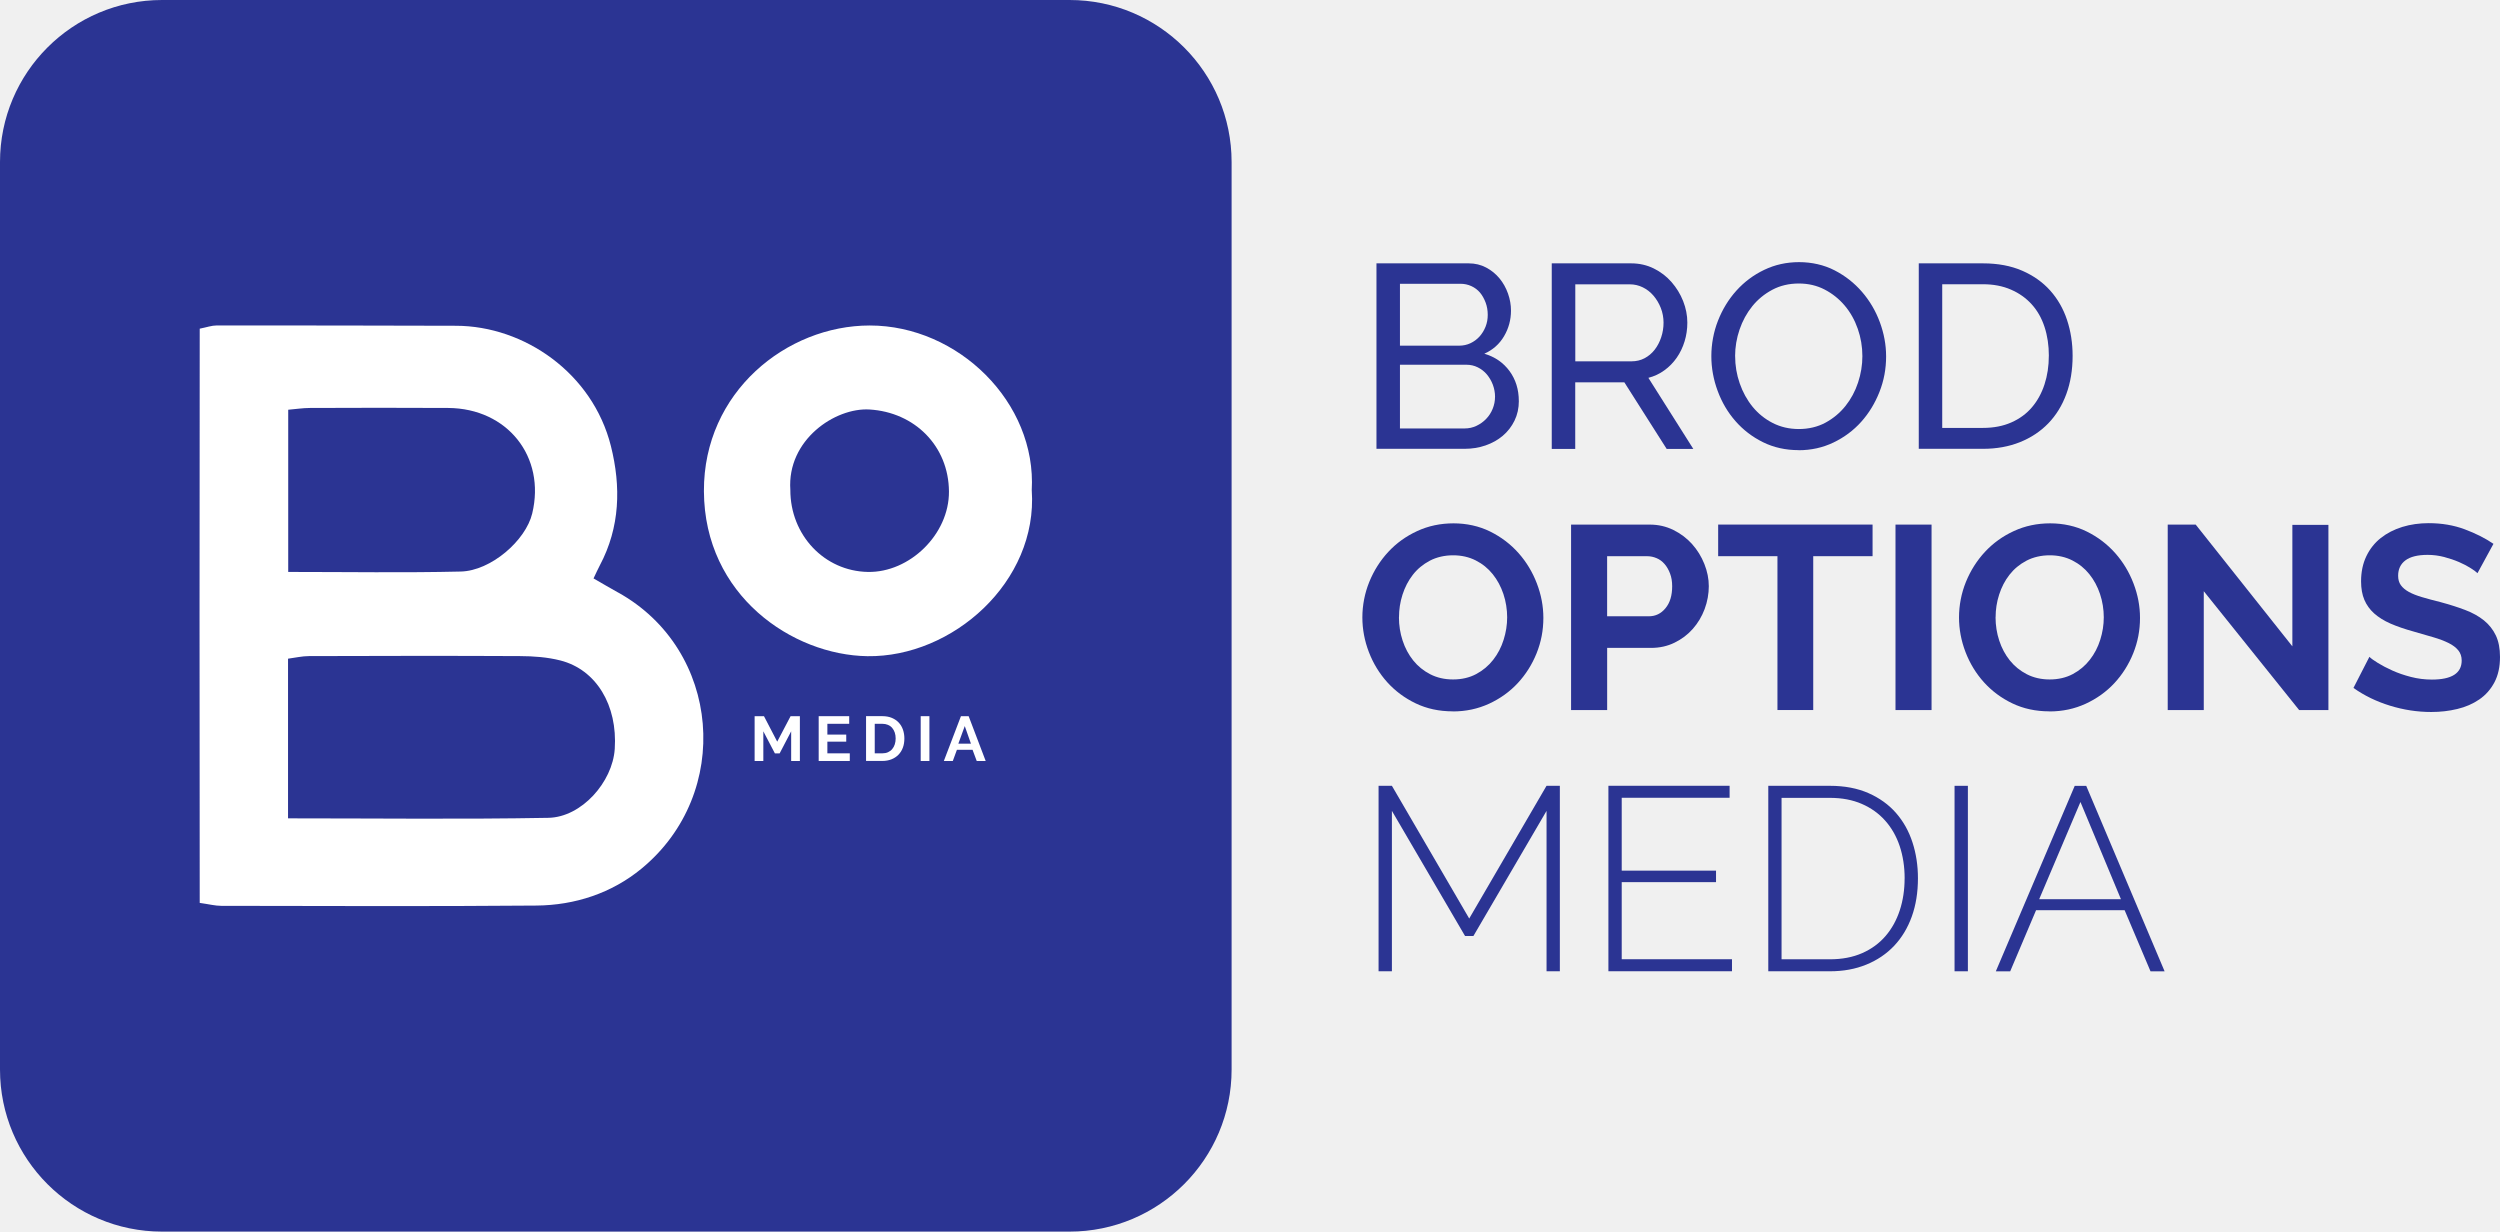
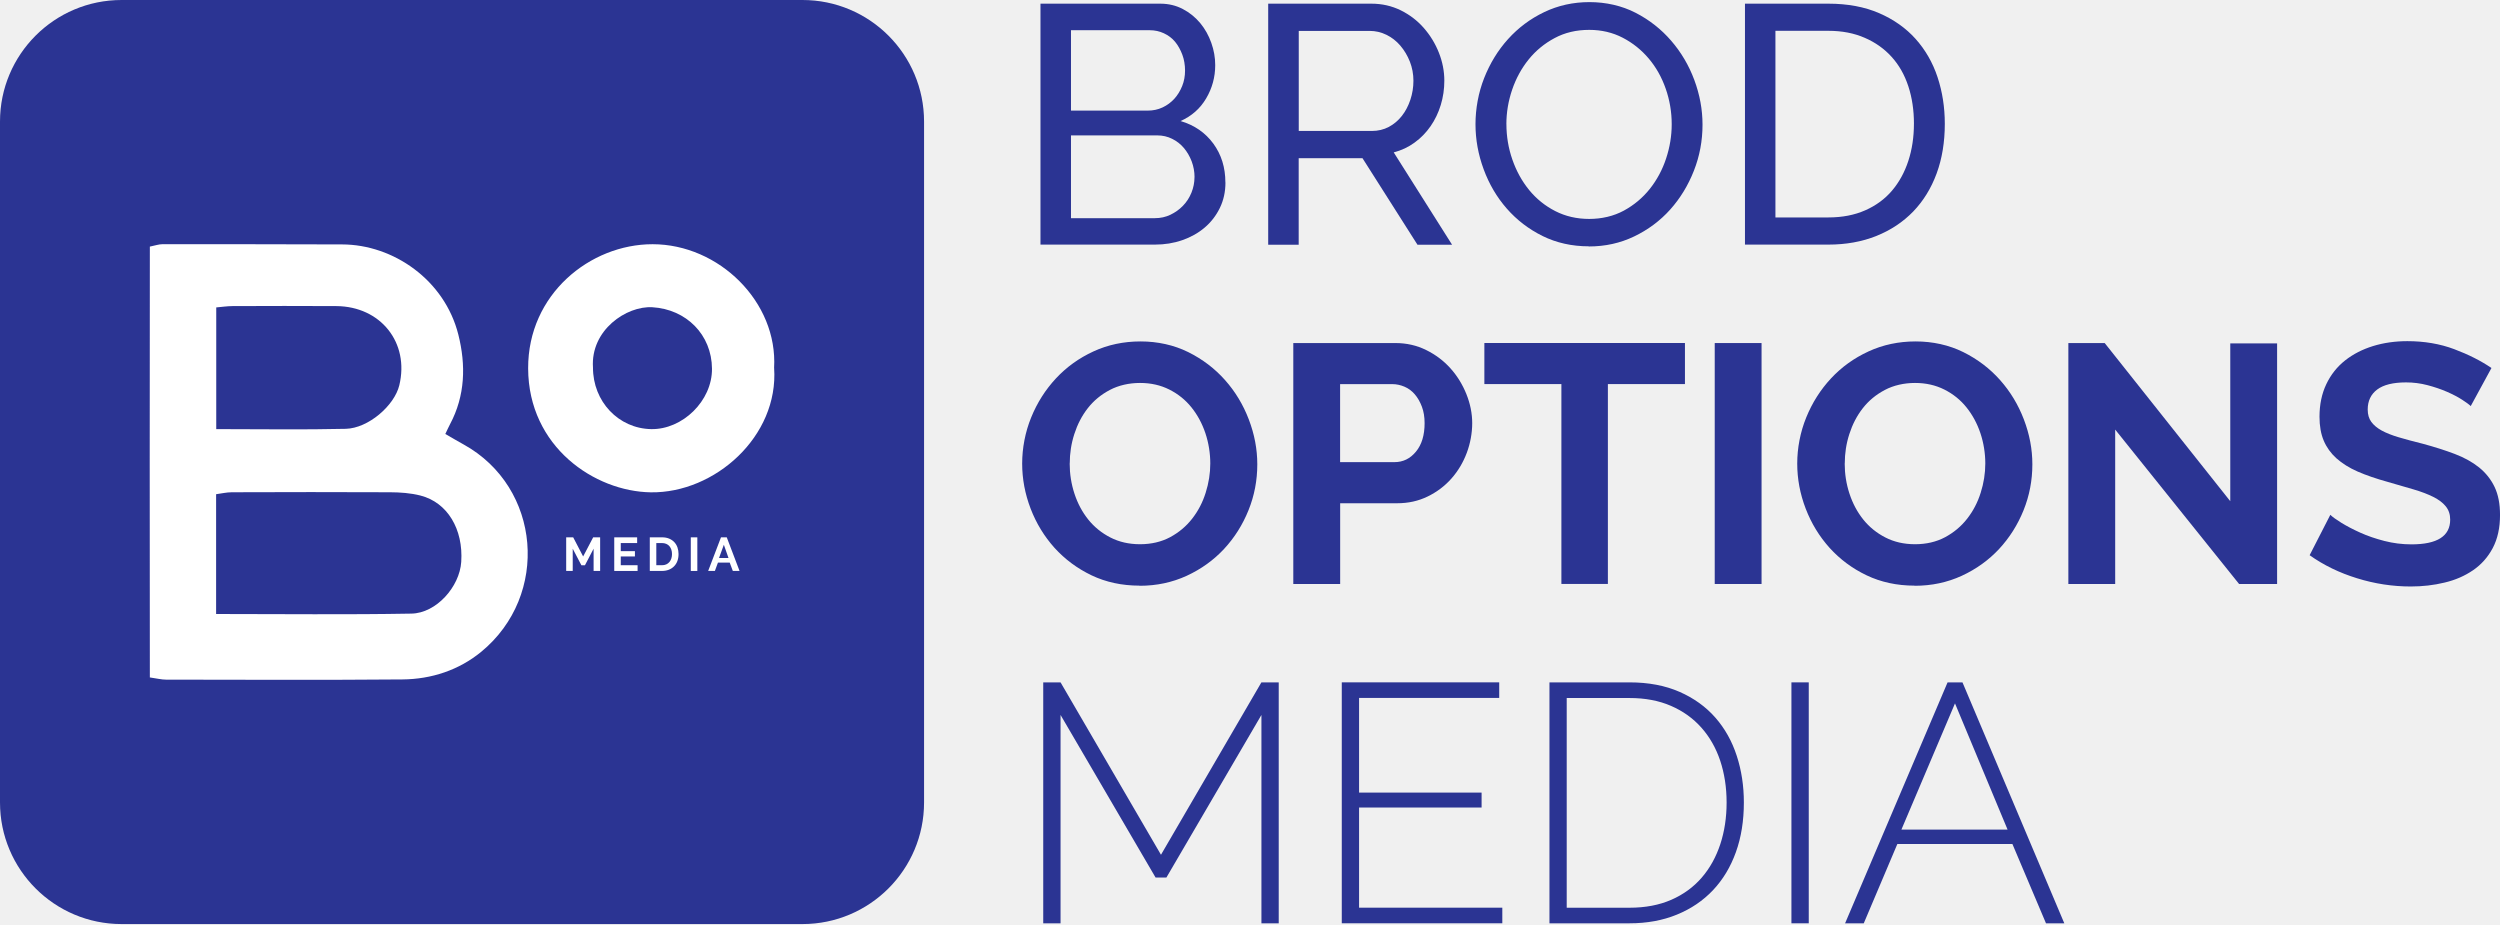
- <svg xmlns="http://www.w3.org/2000/svg" id="Layer_1" version="1.1" viewBox="0 0 817.53 402.75">
+ <svg xmlns="http://www.w3.org/2000/svg" id="Layer_1" version="1.1" viewBox="0 0 1089.62 402.75">
  <defs>
    <style>
      .st0 {
        fill: #2b3493;
      }

      .st1 {
        fill: #fff;
      }
    </style>
  </defs>
  <rect class="st0" width="402.75" height="402.75" rx="53" ry="53" />
  <g>
    <path class="st1" d="M202.02,193.7c-2.58-1.43-5.12-2.94-7.93-4.55.9-1.87,1.44-3.09,2.06-4.26,6.64-12.49,6.94-25.77,3.63-39-6-23.92-28.39-39.3-50.64-39.36-26.1-.08-52.21-.11-78.31-.1-1.6,0-3.2.59-5.52,1.05-.1,62.77-.05,125.09,0,187.78,3.11.44,5.08.96,7.05.96,34.35.04,68.7.21,103.05-.09,12.64-.11,24.63-4.06,34.36-12.07,29.92-24.62,26.1-71.64-7.73-90.36h-.02ZM94.24,133.99c2.53-.22,4.81-.57,7.09-.58,15.08-.05,30.16-.1,45.24,0,19.38.13,31.94,15.97,27.47,34.51-2.13,8.85-13.51,18.75-23.36,18.98-18.46.44-36.93.13-56.43.13v-53.04h-.01ZM201.03,244.91c-.72,10.85-10.86,22.34-21.73,22.53-28.06.51-56.14.17-85.11.17v-52.21c2.32-.3,4.58-.85,6.85-.85,22.99-.07,45.98-.12,68.97,0,4.42.02,8.98.34,13.24,1.43,11.76,3,18.73,14.66,17.78,28.93h0Z" />
    <path class="st1" d="M337.39,160.36c1.66-28.73-24.05-53.92-52.97-53.92-27.18,0-54.36,21.76-54.23,54.16.13,34.18,29.01,53.63,53.47,53.98,27.83.4,55.8-24.35,53.74-54.23h-.01ZM258.45,160.2c-1.11-16.36,14.65-26.96,25.88-26.29,14.74.88,25.9,11.91,25.99,26.83.08,14-12.86,26.53-26.5,26.29-14.24-.25-25.4-12.05-25.37-26.83h0Z" />
    <polygon class="st1" points="254.16 242.53 249.83 234.2 246.77 234.2 246.77 248.85 249.62 248.85 249.62 239.15 253.4 246.37 254.95 246.37 258.72 239.15 258.72 248.85 261.57 248.85 261.57 234.2 258.53 234.2 254.16 242.53" />
    <polygon class="st1" points="270.56 242.53 276.73 242.53 276.73 240.22 270.56 240.22 270.56 236.69 277.7 236.69 277.7 234.2 267.72 234.2 267.72 248.85 277.89 248.85 277.89 246.35 270.56 246.35 270.56 242.53" />
    <path class="st1" d="M293.94,236.34c-.61-.66-1.36-1.18-2.26-1.57-.9-.38-1.95-.58-3.15-.58h-5.32v14.65h5.32c1.1,0,2.09-.18,2.98-.53s1.65-.85,2.28-1.49,1.12-1.41,1.45-2.31c.34-.9.5-1.91.5-3.02,0-1-.15-1.95-.45-2.84-.3-.89-.76-1.66-1.36-2.32h0ZM292.6,243.42c-.19.59-.47,1.1-.84,1.54-.36.43-.82.77-1.36,1.02-.54.25-1.17.37-1.87.37h-2.48v-9.66h2.48c.69,0,1.3.12,1.85.35.54.23,1,.56,1.37.99.37.43.65.94.85,1.53s.29,1.24.29,1.94-.1,1.33-.29,1.92h0Z" />
    <rect class="st1" x="301.08" y="234.2" width="2.85" height="14.65" />
    <path class="st1" d="M314.24,234.2l-5.59,14.65h2.93l1.34-3.65h5.12l1.36,3.65h2.93l-5.57-14.65h-2.52,0ZM313.39,243.19l2.1-5.76,2.02,5.76h-4.13.01Z" />
  </g>
  <g>
-     <path class="st0" d="M496.68,131.14c0,2.33-.47,4.47-1.41,6.4s-2.22,3.59-3.84,4.96c-1.62,1.37-3.5,2.42-5.64,3.16-2.13.74-4.42,1.11-6.88,1.11h-28.79v-60.65h30.15c2.11,0,4.01.46,5.72,1.37s3.16,2.09,4.36,3.54c1.2,1.46,2.12,3.1,2.78,4.96.66,1.86.98,3.71.98,5.59,0,3.02-.76,5.81-2.27,8.37-1.51,2.57-3.66,4.47-6.45,5.72,3.48,1.02,6.22,2.92,8.25,5.68,2.02,2.77,3.03,6.02,3.03,9.78h.01ZM457.8,92.79v20.25h19.31c1.37,0,2.62-.27,3.76-.81s2.12-1.27,2.95-2.18c.82-.91,1.48-1.98,1.97-3.2.49-1.22.72-2.52.72-3.89s-.22-2.77-.69-4.01-1.07-2.33-1.83-3.25c-.77-.91-1.71-1.62-2.82-2.13s-2.29-.77-3.54-.77h-19.85ZM488.9,129.78c0-1.37-.25-2.69-.72-3.97-.49-1.28-1.15-2.4-1.97-3.38-.82-.97-1.81-1.73-2.95-2.3-1.15-.57-2.39-.86-3.76-.86h-21.7v20.84h21.11c1.42,0,2.73-.29,3.92-.86s2.26-1.32,3.16-2.27c.91-.93,1.62-2.03,2.13-3.29.51-1.25.77-2.57.77-3.92h.01Z" />
-     <path class="st0" d="M507.44,146.77v-60.65h25.97c2.68,0,5.13.56,7.39,1.67,2.24,1.11,4.19,2.59,5.81,4.45,1.62,1.86,2.89,3.92,3.8,6.23s1.37,4.66,1.37,7.05c0,2.11-.3,4.15-.9,6.11-.6,1.97-1.46,3.75-2.57,5.35s-2.45,2.97-4.01,4.1c-1.57,1.15-3.31,1.97-5.26,2.48l14.69,23.24h-8.71l-13.84-21.78h-16.06v21.78h-7.69.01ZM515.13,118.16h18.37c1.59,0,3.03-.34,4.31-1.02s2.38-1.61,3.29-2.78c.91-1.17,1.62-2.52,2.13-4.06.51-1.53.77-3.13.77-4.78s-.3-3.31-.9-4.82c-.6-1.51-1.4-2.85-2.39-4.01-1-1.17-2.17-2.08-3.5-2.73s-2.75-.98-4.22-.98h-17.85v25.21h0Z" />
-     <path class="st0" d="M588.17,147.2c-4.27,0-8.16-.87-11.66-2.6s-6.5-4.04-9.01-6.91-4.45-6.17-5.81-9.87c-1.37-3.7-2.06-7.49-2.06-11.36s.72-7.91,2.18-11.61,3.46-6.98,6.02-9.82c2.57-2.85,5.59-5.11,9.1-6.79s7.3-2.52,11.4-2.52,8.15.9,11.61,2.69c3.48,1.79,6.47,4.15,8.97,7.05,2.5,2.9,4.45,6.19,5.81,9.87s2.06,7.41,2.06,11.24c0,4.05-.72,7.91-2.18,11.61s-3.45,6.96-5.98,9.78c-2.53,2.82-5.56,5.07-9.06,6.75-3.5,1.68-7.3,2.52-11.4,2.52v-.02ZM567.41,116.45c0,3.08.5,6.06,1.5,8.93s2.4,5.42,4.22,7.65c1.82,2.22,4.01,3.99,6.58,5.3,2.57,1.31,5.41,1.97,8.55,1.97s6.15-.7,8.71-2.09c2.57-1.4,4.73-3.21,6.54-5.47,1.79-2.26,3.16-4.8,4.1-7.65s1.41-5.72,1.41-8.62c0-3.08-.5-6.06-1.5-8.93s-2.42-5.41-4.27-7.6-4.05-3.95-6.58-5.26-5.35-1.97-8.41-1.97c-3.25,0-6.15.69-8.71,2.06-2.57,1.37-4.75,3.16-6.54,5.38-1.79,2.22-3.18,4.76-4.15,7.6-.97,2.85-1.46,5.76-1.46,8.71h.01Z" />
-     <path class="st0" d="M627.46,146.77v-60.65h21.02c4.83,0,9.1.8,12.77,2.39s6.73,3.76,9.18,6.49c2.44,2.73,4.29,5.93,5.51,9.61,1.22,3.68,1.83,7.59,1.83,11.75,0,4.61-.69,8.78-2.06,12.51-1.37,3.73-3.33,6.91-5.89,9.57-2.57,2.65-5.66,4.7-9.27,6.15s-7.65,2.18-12.09,2.18h-21.02.01ZM670,116.36c0-3.41-.47-6.57-1.41-9.44s-2.34-5.35-4.19-7.39c-1.86-2.06-4.11-3.66-6.79-4.82-2.68-1.17-5.72-1.76-9.15-1.76h-13.33v46.98h13.33c3.48,0,6.57-.6,9.27-1.79s4.96-2.85,6.75-4.96,3.16-4.6,4.1-7.48,1.41-5.99,1.41-9.36h0Z" />
-     <path class="st0" d="M475.06,232.62c-4.44,0-8.47-.87-12.09-2.6-3.61-1.73-6.72-4.05-9.31-6.91-2.59-2.88-4.6-6.17-6.02-9.87-1.42-3.7-2.13-7.49-2.13-11.36s.76-7.91,2.27-11.61c1.51-3.7,3.59-6.98,6.23-9.82,2.65-2.85,5.79-5.11,9.44-6.79,3.64-1.68,7.6-2.52,11.87-2.52s8.39.9,12,2.69,6.7,4.15,9.27,7.05,4.56,6.2,5.98,9.91,2.13,7.46,2.13,11.28c0,4.05-.74,7.9-2.22,11.57s-3.53,6.91-6.15,9.74c-2.62,2.82-5.76,5.07-9.39,6.75-3.65,1.68-7.6,2.52-11.87,2.52v-.02ZM457.47,201.87c0,2.62.4,5.16,1.2,7.6.8,2.45,1.96,4.61,3.46,6.49,1.51,1.88,3.36,3.39,5.56,4.52s4.68,1.71,7.48,1.71,5.37-.59,7.56-1.76,4.05-2.72,5.56-4.66c1.51-1.93,2.65-4.11,3.41-6.54.77-2.42,1.16-4.88,1.16-7.39s-.41-5.16-1.23-7.6-1.99-4.61-3.5-6.49c-1.51-1.88-3.36-3.38-5.56-4.49-2.19-1.11-4.66-1.67-7.39-1.67s-5.38.59-7.6,1.76-4.07,2.7-5.56,4.61-2.6,4.07-3.38,6.49-1.15,4.88-1.15,7.39l-.02.02Z" />
-     <path class="st0" d="M513.76,232.2v-60.65h25.72c2.79,0,5.37.59,7.74,1.76s4.4,2.7,6.11,4.61,3.04,4.07,4.01,6.49c.97,2.42,1.46,4.86,1.46,7.3s-.46,5.06-1.37,7.48-2.19,4.57-3.85,6.45-3.65,3.39-5.98,4.52c-2.34,1.15-4.9,1.71-7.69,1.71h-14.35v20.33h-11.79ZM525.55,201.53h13.67c2.17,0,3.97-.88,5.42-2.64,1.46-1.77,2.18-4.16,2.18-7.18,0-1.53-.22-2.92-.69-4.15-.46-1.22-1.06-2.27-1.79-3.11-.74-.86-1.61-1.5-2.6-1.92s-2.01-.64-3.03-.64h-13.16v19.65h0Z" />
-     <path class="st0" d="M612.34,181.88h-19.39v50.31h-11.7v-50.31h-19.39v-10.34h50.49v10.34h-.01Z" />
-     <path class="st0" d="M619.85,232.2v-60.65h11.79v60.65h-11.79Z" />
-     <path class="st0" d="M670.17,232.62c-4.44,0-8.47-.87-12.09-2.6s-6.72-4.05-9.31-6.91c-2.59-2.88-4.6-6.17-6.02-9.87s-2.13-7.49-2.13-11.36.76-7.91,2.27-11.61,3.59-6.98,6.23-9.82c2.65-2.85,5.79-5.11,9.44-6.79,3.64-1.68,7.6-2.52,11.87-2.52s8.39.9,12,2.69,6.7,4.15,9.27,7.05,4.56,6.2,5.98,9.91,2.13,7.46,2.13,11.28c0,4.05-.74,7.9-2.22,11.57s-3.53,6.91-6.15,9.74c-2.62,2.82-5.76,5.07-9.39,6.75-3.65,1.68-7.6,2.52-11.87,2.52v-.02ZM652.57,201.87c0,2.62.4,5.16,1.2,7.6.8,2.45,1.96,4.61,3.46,6.49,1.51,1.88,3.36,3.39,5.56,4.52s4.68,1.71,7.48,1.71,5.37-.59,7.56-1.76,4.05-2.72,5.56-4.66c1.51-1.93,2.65-4.11,3.41-6.54.77-2.42,1.16-4.88,1.16-7.39s-.41-5.16-1.23-7.6-1.99-4.61-3.5-6.49c-1.51-1.88-3.36-3.38-5.56-4.49s-4.66-1.67-7.39-1.67-5.38.59-7.6,1.76c-2.22,1.17-4.07,2.7-5.56,4.61s-2.6,4.07-3.38,6.49-1.15,4.88-1.15,7.39l-.03.02Z" />
-     <path class="st0" d="M720.66,193.33v38.87h-11.79v-60.65h9.15l31.61,39.81v-39.72h11.79v60.56h-9.57l-31.19-38.87h0Z" />
-     <path class="st0" d="M810.18,187.44c-.4-.4-1.12-.93-2.18-1.62s-2.34-1.35-3.84-2.01c-1.51-.65-3.15-1.21-4.91-1.67-1.77-.46-3.56-.69-5.38-.69-3.25,0-5.67.6-7.26,1.79s-2.39,2.88-2.39,5.03c0,1.26.3,2.29.9,3.11s1.47,1.56,2.6,2.18c1.13.62,2.58,1.2,4.31,1.71,1.73.51,3.74,1.06,6.02,1.62,2.97.8,5.66,1.66,8.07,2.57s4.47,2.06,6.15,3.41c1.68,1.37,2.98,3,3.89,4.91s1.37,4.26,1.37,7.05c0,3.25-.61,6.02-1.83,8.32-1.22,2.3-2.88,4.17-4.96,5.59s-4.47,2.47-7.18,3.11c-2.7.66-5.54.98-8.5.98-4.56,0-9.06-.69-13.49-2.06-4.45-1.37-8.43-3.3-11.96-5.81l5.21-10.17c.51.51,1.43,1.18,2.78,2.01,1.33.82,2.92,1.66,4.75,2.48,1.82.82,3.84,1.52,6.07,2.09,2.22.57,4.5.86,6.84.86,6.49,0,9.74-2.08,9.74-6.23,0-1.31-.37-2.42-1.11-3.33s-1.79-1.71-3.16-2.39-3.02-1.31-4.96-1.88c-1.93-.57-4.1-1.2-6.49-1.88-2.9-.8-5.42-1.67-7.56-2.6-2.13-.93-3.91-2.06-5.35-3.33-1.42-1.28-2.49-2.77-3.2-4.45s-1.07-3.69-1.07-6.02c0-3.08.57-5.81,1.71-8.2s2.72-4.39,4.73-5.98,4.37-2.8,7.05-3.63c2.68-.82,5.56-1.23,8.62-1.23,4.27,0,8.2.67,11.79,2.01,3.59,1.35,6.72,2.92,9.39,4.75l-5.21,9.57h0Z" />
-     <path class="st0" d="M505.74,317.62v-52.45l-23.92,40.92h-2.73l-23.92-40.92v52.45h-4.36v-60.65h4.36l25.28,43.4,25.28-43.4h4.36v60.65h-4.36.01Z" />
-     <path class="st0" d="M566.38,313.69v3.92h-40.41v-60.65h39.63v3.92h-35.28v23.83h30.84v3.76h-30.84v25.21h36.06Z" />
-     <path class="st0" d="M578.25,317.62v-60.65h20.16c4.78,0,8.98.8,12.6,2.39,3.61,1.59,6.62,3.76,9.01,6.49s4.19,5.94,5.38,9.61c1.2,3.68,1.79,7.59,1.79,11.75,0,4.61-.67,8.78-2.01,12.51-1.35,3.74-3.26,6.91-5.77,9.57-2.5,2.64-5.54,4.7-9.1,6.15-3.56,1.46-7.53,2.18-11.91,2.18h-20.16ZM622.84,287.22c0-3.81-.55-7.33-1.62-10.55-1.08-3.21-2.67-5.99-4.75-8.32s-4.62-4.16-7.65-5.47c-3.02-1.31-6.49-1.97-10.43-1.97h-15.8v52.79h15.8c3.99,0,7.5-.67,10.55-2.01,3.04-1.33,5.59-3.2,7.65-5.59s3.6-5.2,4.66-8.41c1.05-3.21,1.58-6.7,1.58-10.47h0Z" />
-     <path class="st0" d="M639.16,317.62v-60.65h4.36v60.65h-4.36Z" />
-     <path class="st0" d="M678.46,256.98h3.76l25.63,60.65h-4.61l-8.46-19.98h-28.96l-8.46,19.98h-4.7l25.8-60.65h-.01ZM693.57,294.04l-13.24-31.78-13.49,31.78h26.74Z" />
+     <path class="st0" d="M534.11,79.55c0,4.03-.81,7.74-2.44,11.08s-3.84,6.22-6.65,8.59c-2.8,2.37-6.06,4.19-9.77,5.47-3.69,1.28-7.65,1.92-11.91,1.92h-49.85V1.6h52.2c3.65,0,6.94.8,9.9,2.37s5.47,3.62,7.55,6.13c2.08,2.53,3.67,5.37,4.81,8.59s1.7,6.42,1.7,9.68c0,5.23-1.32,10.06-3.93,14.49-2.61,4.45-6.34,7.74-11.17,9.9,6.03,1.77,10.77,5.06,14.28,9.83,3.5,4.8,5.25,10.42,5.25,16.93h.02v.02ZM466.79,13.15v35.06h33.43c2.37,0,4.54-.47,6.51-1.4s3.67-2.2,5.11-3.77c1.42-1.58,2.56-3.43,3.41-5.54.85-2.11,1.25-4.36,1.25-6.74s-.38-4.8-1.19-6.94-1.85-4.03-3.17-5.63c-1.33-1.58-2.96-2.8-4.88-3.69s-3.96-1.33-6.13-1.33h-34.37l.03-.02ZM520.64,77.2c0-2.37-.43-4.66-1.25-6.87-.85-2.22-1.99-4.16-3.41-5.85-1.42-1.68-3.13-3-5.11-3.98-1.99-.99-4.14-1.49-6.51-1.49h-37.57v36.08h36.55c2.46,0,4.73-.5,6.79-1.49s3.91-2.29,5.47-3.93c1.58-1.61,2.8-3.51,3.69-5.7.88-2.16,1.33-4.45,1.33-6.79h.02v.02Z" />
+     <path class="st0" d="M552.74,106.61V1.6h44.96c4.64,0,8.88.97,12.8,2.89,3.88,1.92,7.25,4.48,10.06,7.7s5,6.79,6.58,10.79,2.37,8.07,2.37,12.21c0,3.65-.52,7.19-1.56,10.58-1.04,3.41-2.53,6.49-4.45,9.26s-4.24,5.14-6.94,7.1c-2.72,1.99-5.73,3.41-9.11,4.29l25.43,40.24h-15.08l-23.96-37.71h-27.81v37.71h-13.31.02v-.05ZM566.05,57.08h31.81c2.75,0,5.25-.59,7.46-1.77s4.12-2.79,5.7-4.81,2.8-4.36,3.69-7.03c.88-2.65,1.33-5.42,1.33-8.28s-.52-5.73-1.56-8.35c-1.04-2.61-2.42-4.93-4.14-6.94-1.73-2.03-3.76-3.6-6.06-4.73s-4.76-1.7-7.31-1.7h-30.91v43.65h0l-.02-.05Z" />
+     <path class="st0" d="M692.51,107.36c-7.39,0-14.13-1.51-20.19-4.5-6.06-3-11.25-6.99-15.6-11.96-4.35-4.97-7.7-10.68-10.06-17.09-2.37-6.41-3.57-12.97-3.57-19.67s1.25-13.7,3.77-20.1c2.53-6.41,5.99-12.09,10.42-17,4.45-4.93,9.68-8.85,15.76-11.76s12.64-4.36,19.74-4.36,14.11,1.56,20.1,4.66c6.03,3.1,11.2,7.19,15.53,12.21,4.33,5.02,7.7,10.72,10.06,17.09s3.57,12.83,3.57,19.46c0,7.01-1.25,13.7-3.77,20.1s-5.97,12.05-10.35,16.93c-4.38,4.88-9.63,8.78-15.69,11.69s-12.64,4.36-19.74,4.36v-.03l.02-.02ZM656.57,54.12c0,5.33.87,10.49,2.6,15.46s4.16,9.38,7.31,13.25c3.15,3.84,6.94,6.91,11.39,9.18s9.37,3.41,14.8,3.41,10.65-1.21,15.08-3.62c4.45-2.42,8.19-5.56,11.32-9.47,3.1-3.91,5.47-8.31,7.1-13.25s2.44-9.9,2.44-14.92c0-5.33-.87-10.49-2.6-15.46s-4.19-9.37-7.39-13.16-7.01-6.84-11.39-9.11-9.26-3.41-14.56-3.41c-5.63,0-10.65,1.19-15.08,3.57-4.45,2.37-8.22,5.47-11.32,9.31-3.1,3.84-5.51,8.24-7.19,13.16-1.68,4.93-2.53,9.97-2.53,15.08h.02v-.02Z" />
+     <path class="st0" d="M760.54,106.61V1.6h36.39c8.36,0,15.76,1.39,22.11,4.14s11.65,6.51,15.89,11.24c4.22,4.73,7.43,10.27,9.54,16.64,2.11,6.37,3.17,13.14,3.17,20.34,0,7.98-1.19,15.2-3.57,21.66s-5.77,11.96-10.2,16.57c-4.45,4.59-9.8,8.14-16.05,10.65s-13.25,3.77-20.93,3.77h-36.39.03ZM834.19,53.96c0-5.9-.81-11.38-2.44-16.34-1.63-4.97-4.05-9.26-7.25-12.79-3.22-3.57-7.12-6.34-11.76-8.35-4.64-2.03-9.9-3.05-15.84-3.05h-23.08v81.34h23.08c6.03,0,11.38-1.04,16.05-3.1s8.59-4.93,11.69-8.59,5.47-7.96,7.1-12.95,2.44-10.37,2.44-16.21h0l.02.03Z" />
+     <path class="st0" d="M496.67,255.25c-7.69,0-14.66-1.51-20.93-4.5-6.25-3-11.63-7.01-16.12-11.96-4.48-4.99-7.96-10.68-10.42-17.09-2.46-6.41-3.69-12.97-3.69-19.67s1.32-13.7,3.93-20.1c2.61-6.41,6.22-12.09,10.79-17,4.59-4.93,10.02-8.85,16.34-11.76,6.3-2.91,13.16-4.36,20.55-4.36s14.53,1.56,20.78,4.66,11.6,7.19,16.05,12.21,7.9,10.73,10.35,17.16,3.69,12.92,3.69,19.53c0,7.01-1.28,13.68-3.84,20.03s-6.11,11.96-10.65,16.86c-4.54,4.88-9.97,8.78-16.26,11.69-6.32,2.91-13.16,4.36-20.55,4.36v-.03l-.02-.02ZM466.22,202.01c0,4.54.69,8.93,2.08,13.16,1.39,4.24,3.39,7.98,5.99,11.24,2.61,3.26,5.82,5.87,9.63,7.83,3.81,1.96,8.1,2.96,12.95,2.96s9.3-1.02,13.09-3.05,7.01-4.71,9.63-8.07c2.61-3.34,4.59-7.12,5.9-11.32,1.33-4.19,2.01-8.45,2.01-12.79s-.71-8.93-2.13-13.16-3.45-7.98-6.06-11.24-5.82-5.85-9.63-7.77c-3.79-1.92-8.07-2.89-12.8-2.89s-9.31,1.02-13.16,3.05-7.05,4.67-9.63,7.98-4.5,7.05-5.85,11.24-1.99,8.45-1.99,12.79l-.03.03v.02Z" />
+     <path class="st0" d="M563.68,254.53v-105.01h44.53c4.83,0,9.3,1.02,13.4,3.05s7.62,4.67,10.58,7.98,5.26,7.05,6.94,11.24c1.68,4.19,2.53,8.41,2.53,12.64s-.8,8.76-2.37,12.95-3.79,7.91-6.67,11.17c-2.87,3.25-6.32,5.87-10.35,7.83-4.05,1.99-8.48,2.96-13.31,2.96h-24.85v35.2h-20.43ZM584.09,201.42h23.67c3.76,0,6.87-1.52,9.38-4.57,2.53-3.06,3.77-7.2,3.77-12.43,0-2.65-.38-5.06-1.19-7.19-.8-2.11-1.84-3.93-3.1-5.38-1.28-1.49-2.79-2.6-4.5-3.32s-3.48-1.11-5.25-1.11h-22.79v34.02h0v-.02Z" />
+     <path class="st0" d="M734.36,167.4h-33.57v87.11h-20.26v-87.11h-33.57v-17.9h87.42v17.9h-.02,0Z" />
+     <path class="st0" d="M747.36,254.53v-105.01h20.41v105.01h-20.41Z" />
+     <path class="st0" d="M834.48,255.25c-7.69,0-14.66-1.51-20.93-4.5s-11.63-7.01-16.12-11.96c-4.48-4.99-7.96-10.68-10.42-17.09-2.46-6.41-3.69-12.97-3.69-19.67s1.32-13.7,3.93-20.1c2.61-6.41,6.22-12.09,10.79-17,4.59-4.93,10.02-8.85,16.34-11.76,6.3-2.91,13.16-4.36,20.55-4.36s14.53,1.56,20.78,4.66,11.6,7.19,16.05,12.21,7.9,10.73,10.35,17.16,3.69,12.92,3.69,19.53c0,7.01-1.28,13.68-3.84,20.03s-6.11,11.96-10.65,16.86c-4.54,4.88-9.97,8.78-16.26,11.69-6.32,2.91-13.16,4.36-20.55,4.36v-.03l-.02-.02ZM804.01,202.01c0,4.54.69,8.93,2.08,13.16,1.39,4.24,3.39,7.98,5.99,11.24,2.61,3.26,5.82,5.87,9.63,7.83s8.1,2.96,12.95,2.96,9.3-1.02,13.09-3.05,7.01-4.71,9.63-8.07c2.61-3.34,4.59-7.12,5.9-11.32,1.33-4.19,2.01-8.45,2.01-12.79s-.71-8.93-2.13-13.16-3.45-7.98-6.06-11.24-5.82-5.85-9.63-7.77-8.07-2.89-12.8-2.89-9.31,1.02-13.16,3.05-7.05,4.67-9.63,7.98-4.5,7.05-5.85,11.24-1.99,8.45-1.99,12.79l-.05.03.02.02Z" />
+     <path class="st0" d="M921.9,187.23v67.3h-20.41v-105.01h15.84l54.73,68.93v-68.77h20.41v104.85h-16.57l-54-67.3h0Z" />
+     <path class="st0" d="M1076.9,177.03c-.69-.69-1.94-1.61-3.77-2.8s-4.05-2.34-6.65-3.48c-2.61-1.13-5.45-2.09-8.5-2.89-3.06-.8-6.16-1.19-9.31-1.19-5.63,0-9.82,1.04-12.57,3.1s-4.14,4.99-4.14,8.71c0,2.18.52,3.96,1.56,5.38s2.55,2.7,4.5,3.77,4.47,2.08,7.46,2.96c3,.88,6.48,1.84,10.42,2.8,5.14,1.39,9.8,2.87,13.97,4.45s7.74,3.57,10.65,5.9c2.91,2.37,5.16,5.19,6.74,8.5s2.37,7.38,2.37,12.21c0,5.63-1.06,10.42-3.17,14.41-2.11,3.98-4.99,7.22-8.59,9.68-3.6,2.46-7.74,4.28-12.43,5.38-4.67,1.14-9.59,1.7-14.72,1.7-7.9,0-15.69-1.19-23.36-3.57-7.7-2.37-14.6-5.71-20.71-10.06l9.02-17.61c.88.88,2.48,2.04,4.81,3.48,2.3,1.42,5.06,2.87,8.22,4.29,3.15,1.42,6.65,2.63,10.51,3.62,3.84.99,7.79,1.49,11.84,1.49,11.24,0,16.86-3.6,16.86-10.79,0-2.27-.64-4.19-1.92-5.77s-3.1-2.96-5.47-4.14-5.23-2.27-8.59-3.26c-3.34-.99-7.1-2.08-11.24-3.26-5.02-1.39-9.38-2.89-13.09-4.5-3.69-1.61-6.77-3.57-9.26-5.77-2.46-2.22-4.31-4.8-5.54-7.7s-1.85-6.39-1.85-10.42c0-5.33.99-10.06,2.96-14.2s4.71-7.6,8.19-10.35,7.57-4.85,12.21-6.28c4.64-1.42,9.63-2.13,14.92-2.13,7.39,0,14.2,1.16,20.41,3.48,6.22,2.34,11.63,5.06,16.26,8.22l-9.02,16.57h0v.05Z" />
+     <path class="st0" d="M549.79,402.42v-90.81l-41.41,70.85h-4.73l-41.41-70.85v90.81h-7.55v-105.01h7.55l43.77,75.14,43.77-75.14h7.55v105.01h-7.55.02Z" />
+     <path class="st0" d="M654.78,395.62v6.79h-69.97v-105.01h68.62v6.79h-61.08v41.26h53.4v6.51h-53.4v43.65h62.43v.02Z" />
+     <path class="st0" d="M675.33,402.42v-105.01h34.9c8.28,0,15.55,1.39,21.82,4.14,6.25,2.75,11.46,6.51,15.6,11.24s7.25,10.28,9.31,16.64c2.08,6.37,3.1,13.14,3.1,20.34,0,7.98-1.16,15.2-3.48,21.66-2.34,6.48-5.64,11.96-9.99,16.57-4.33,4.57-9.59,8.14-15.76,10.65-6.16,2.53-13.04,3.77-20.62,3.77h-34.9.02ZM752.54,349.79c0-6.6-.95-12.69-2.8-18.27-1.87-5.56-4.62-10.37-8.22-14.41s-8-7.2-13.25-9.47c-5.23-2.27-11.24-3.41-18.06-3.41h-27.36v91.4h27.36c6.91,0,12.99-1.16,18.27-3.48,5.26-2.3,9.68-5.54,13.25-9.68s6.23-9,8.07-14.56c1.82-5.56,2.74-11.6,2.74-18.13h.02Z" />
+     <path class="st0" d="M780.79,402.42v-105.01h7.55v105.01h-7.55Z" />
+     <path class="st0" d="M848.84,297.43h6.51l44.38,105.01h-7.98l-14.65-34.59h-50.14l-14.65,34.59h-8.14l44.67-105.01h-.02.02ZM875,361.59l-22.92-55.02-23.36,55.02h46.3-.02Z" />
  </g>
</svg>
